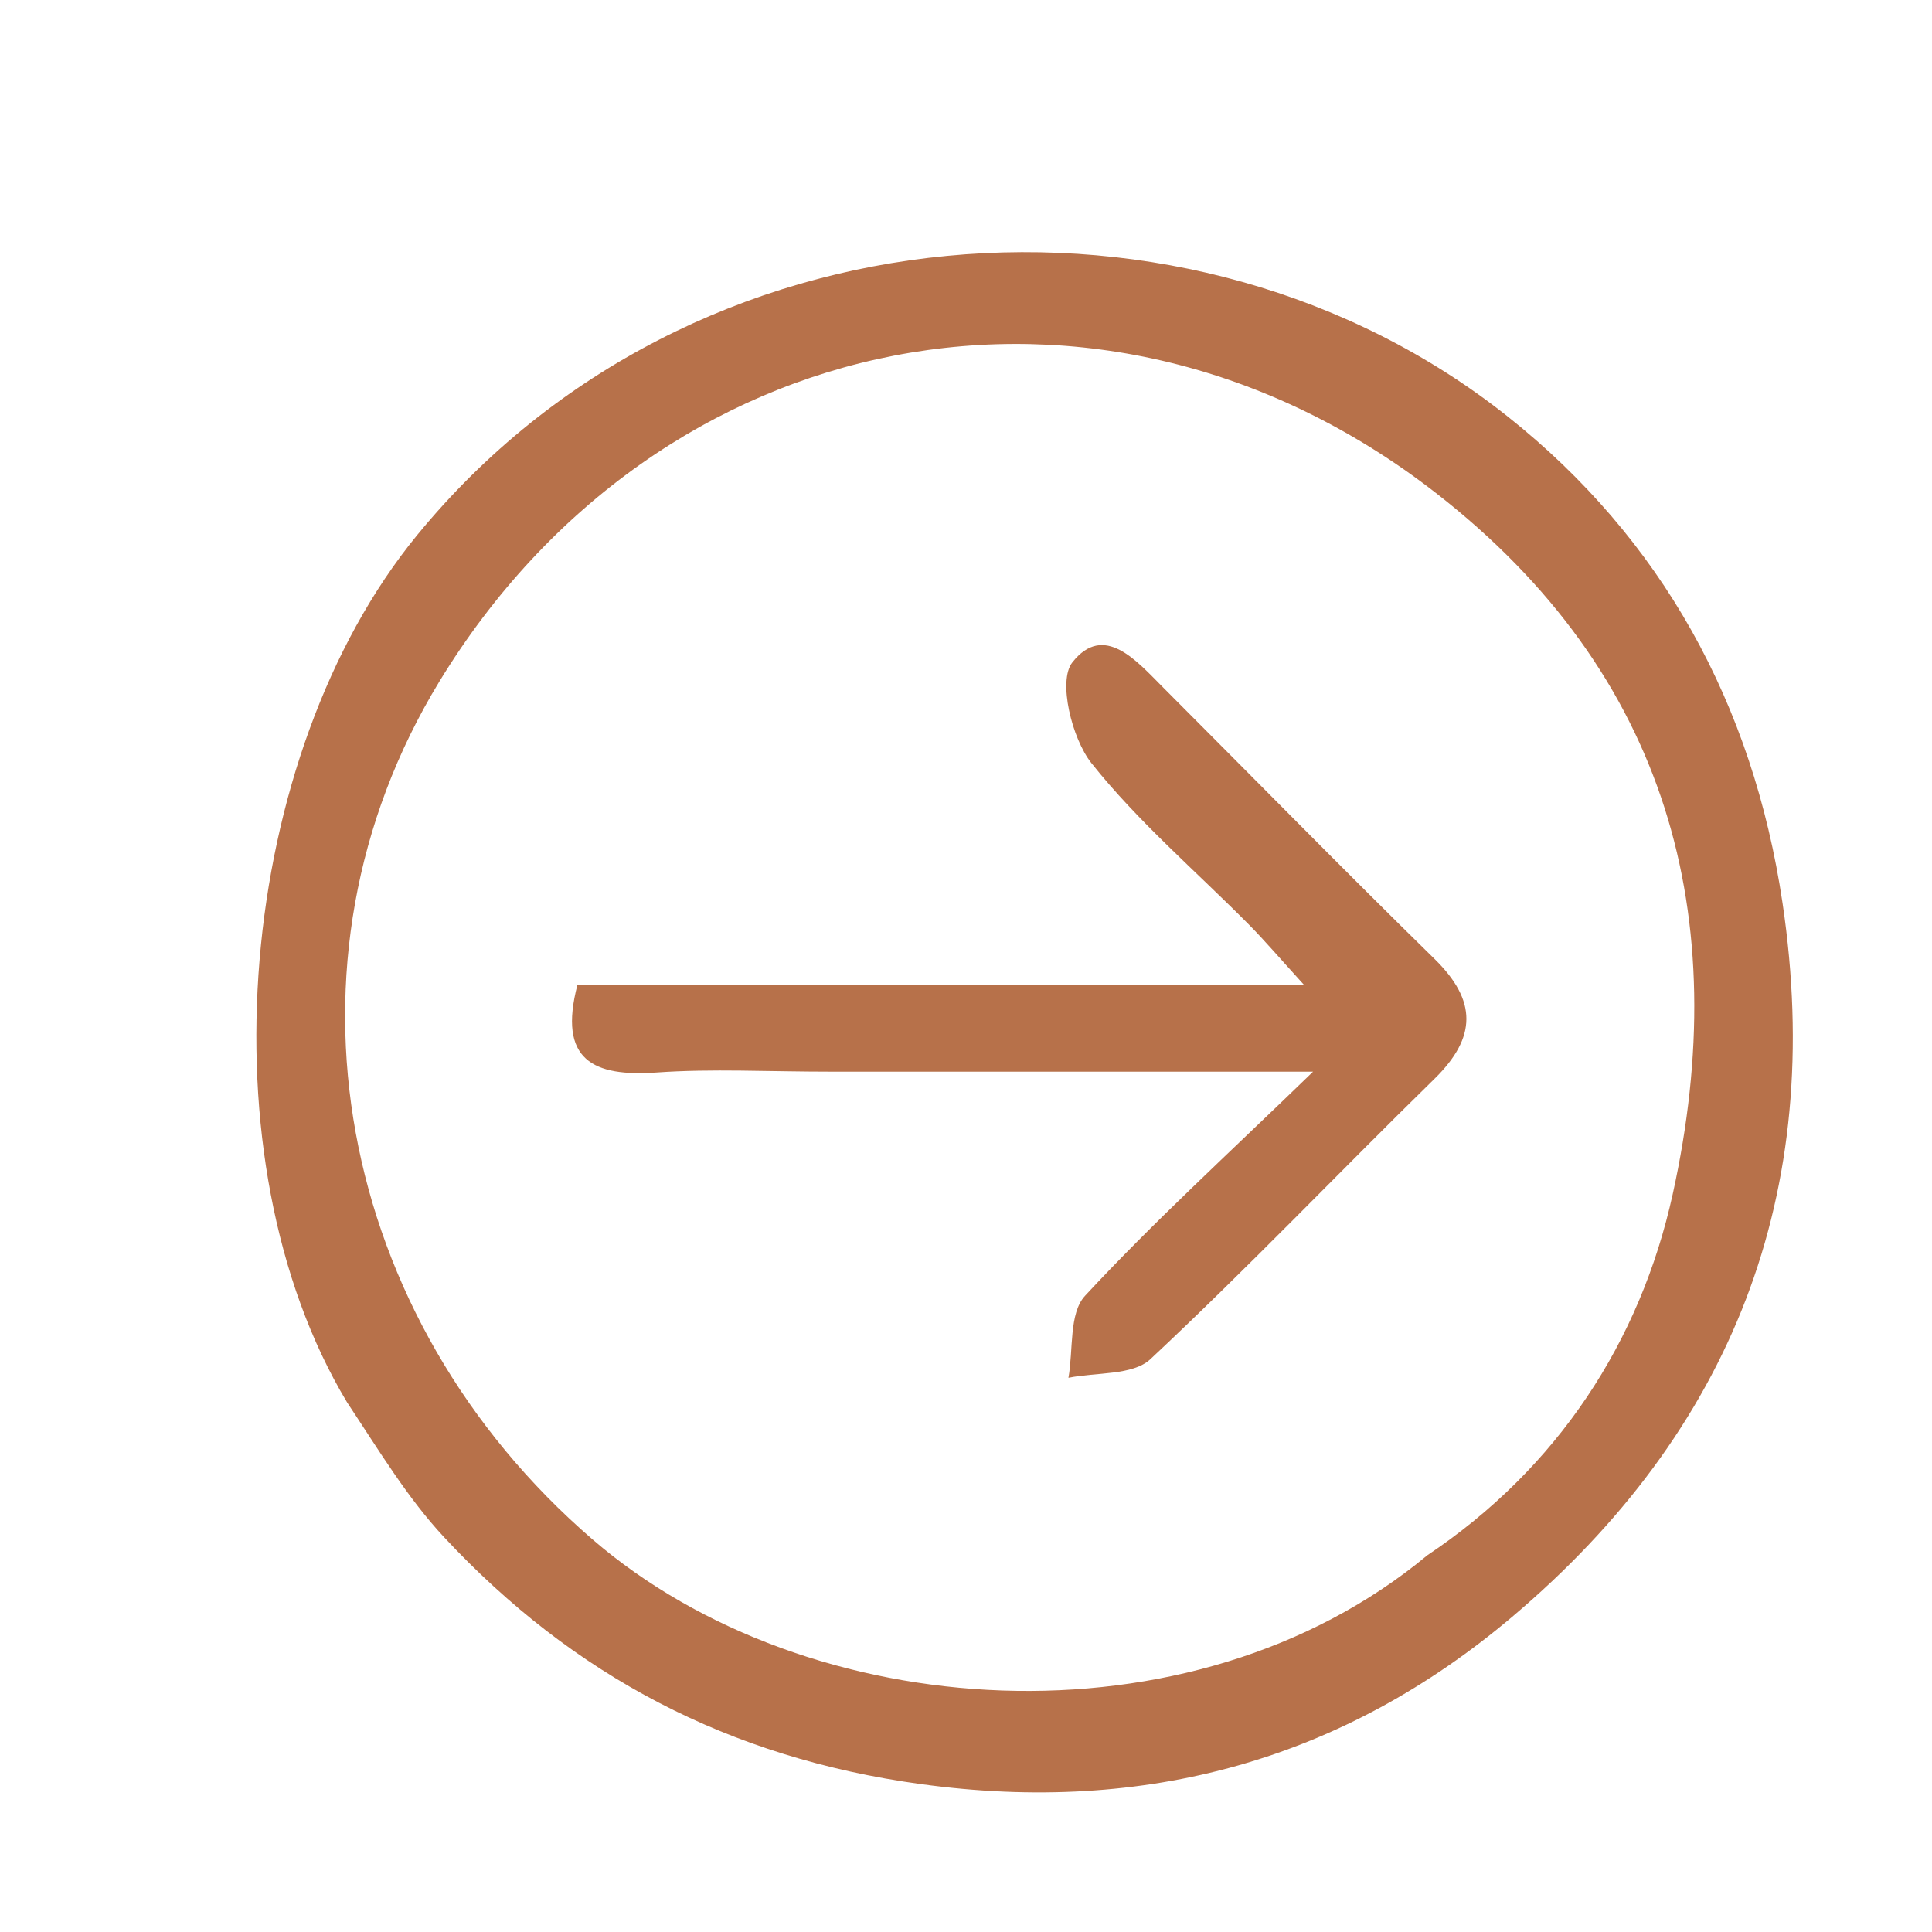
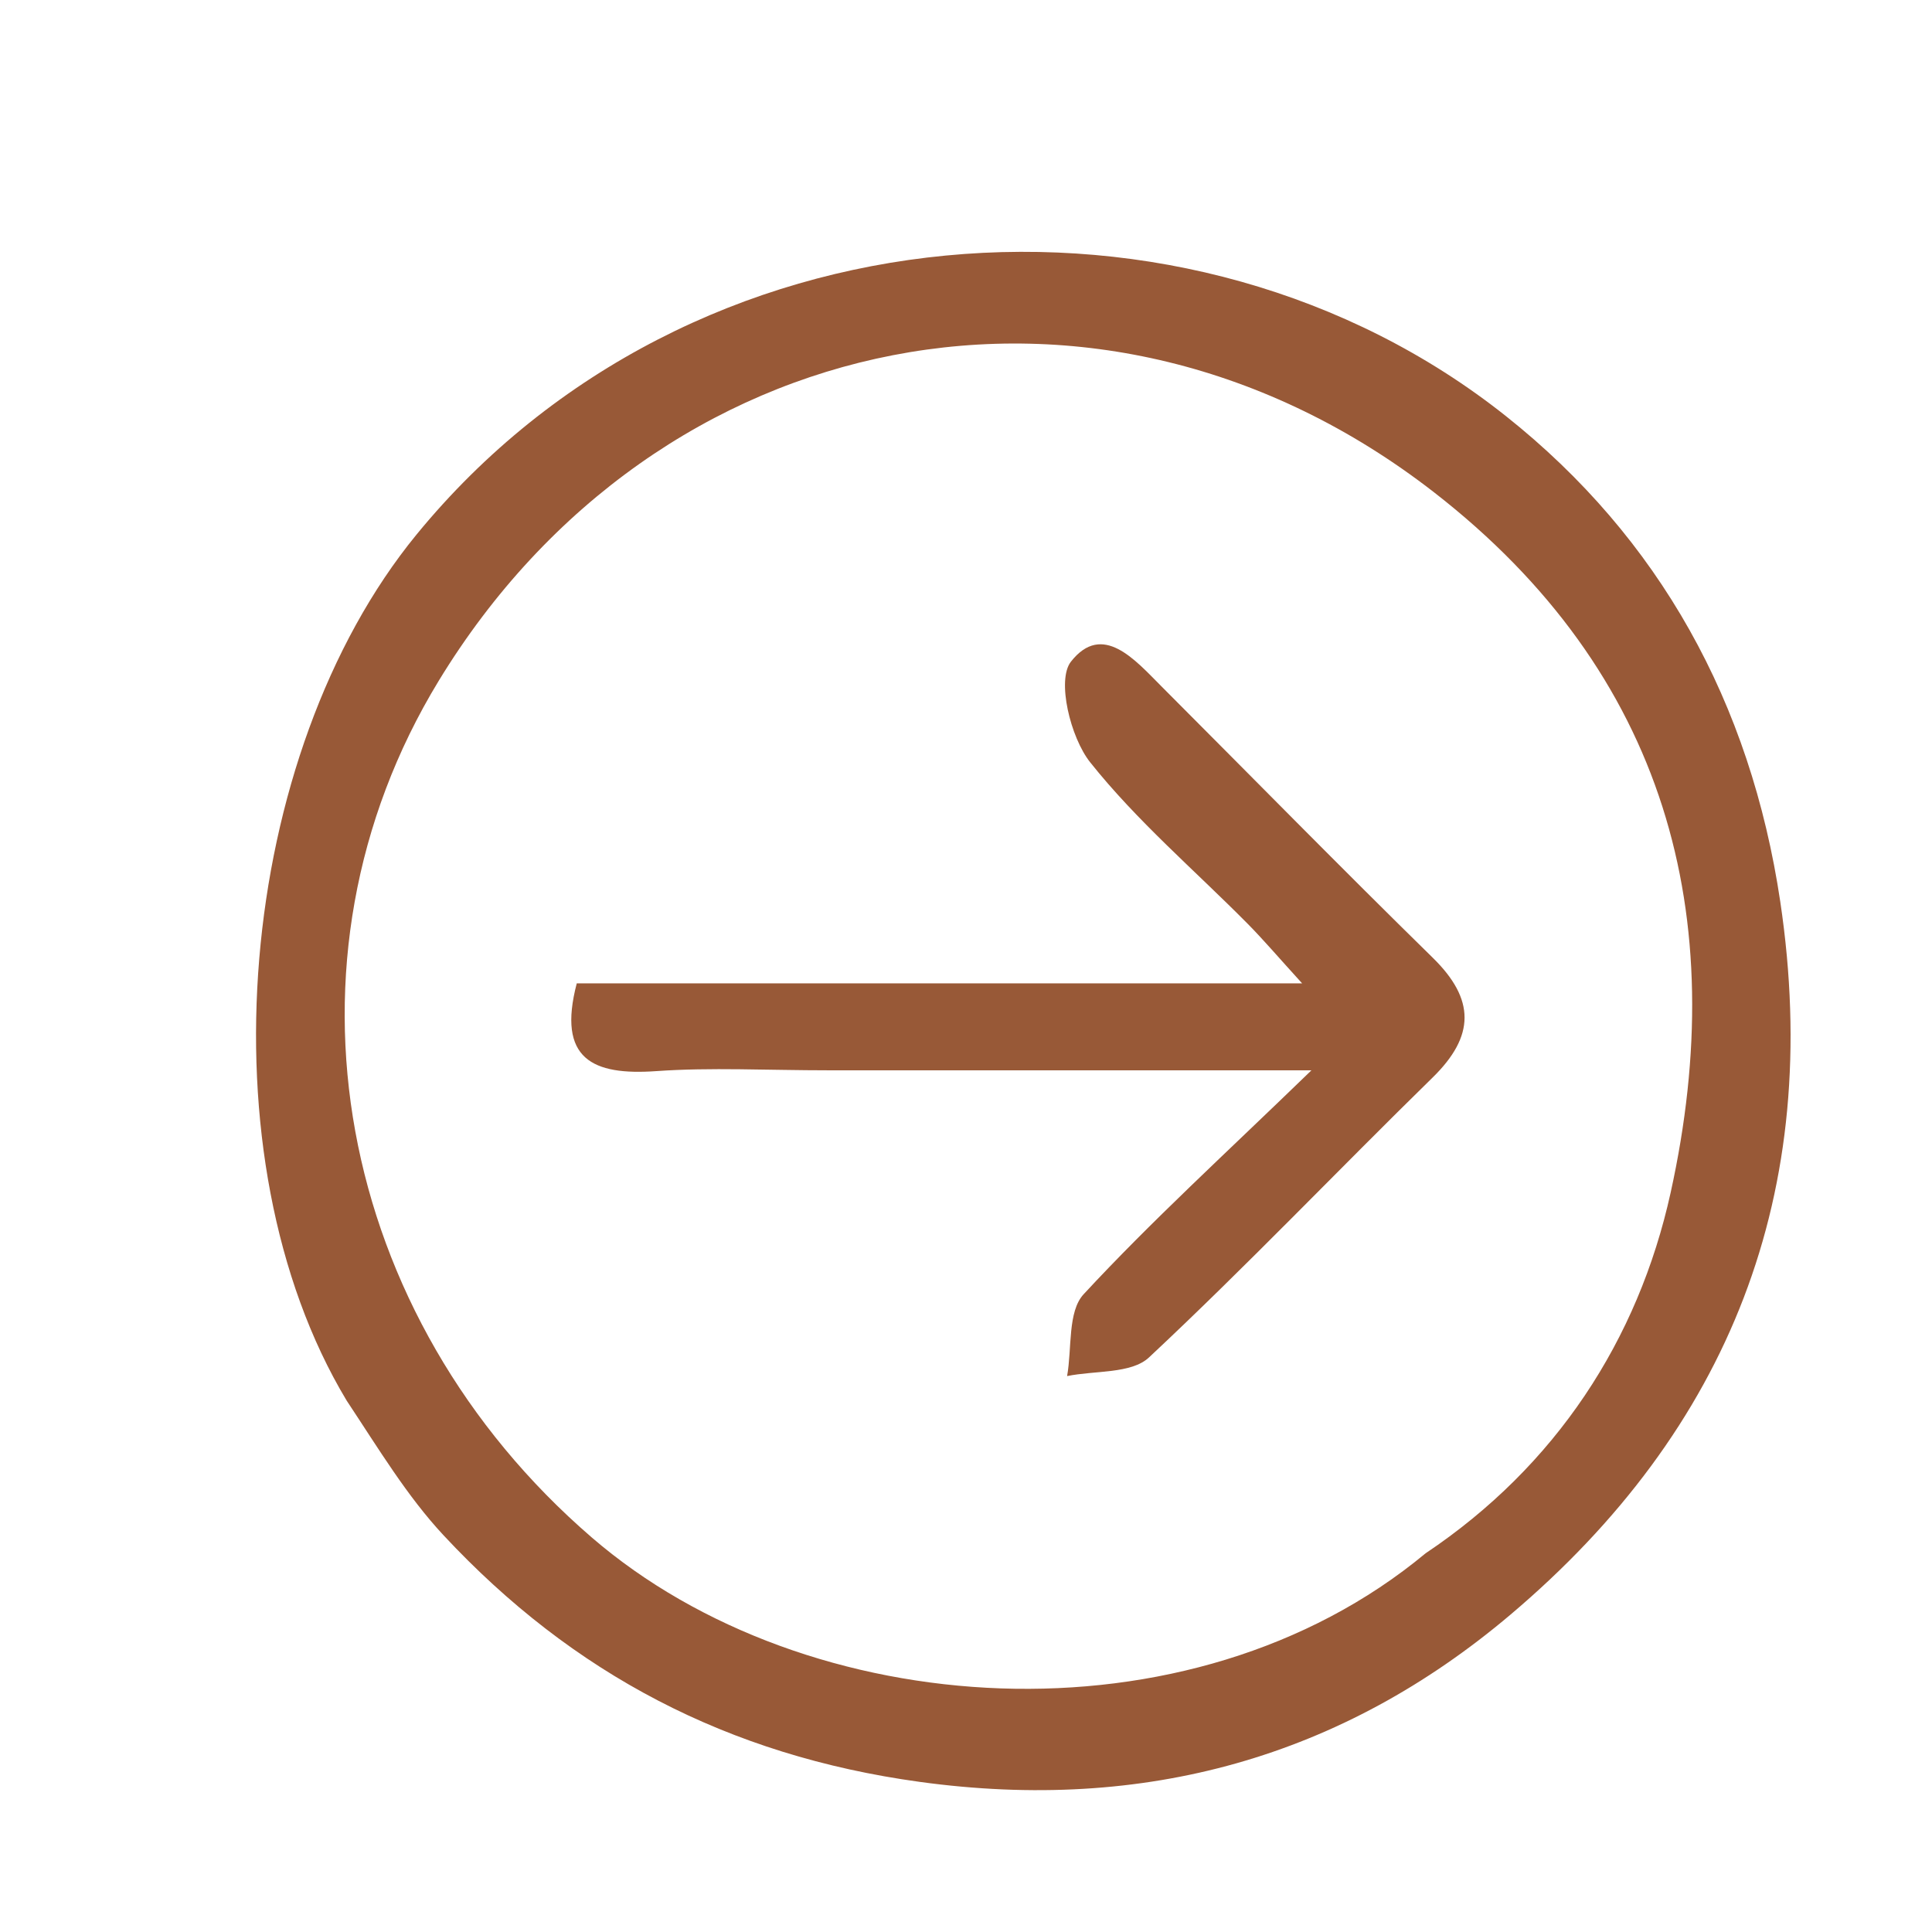
- <svg xmlns="http://www.w3.org/2000/svg" version="1.1" id="Layer_1" x="0px" y="0px" width="100%" viewBox="0 0 128 128" enable-background="new 0 0 128 128" xml:space="preserve" role="img" aria-labelledby="svgTitle svgDesc">
-   <path fill="#B7714A" opacity="1" stroke="none" d="  M22.991,92.903    C13.291,76.759 15.697,50.035 27.63,35.461    C45.837,13.225 78.948,10.962 99.895,27.601    C110.062,35.678 116.126,46.595 118.098,59.832    C120.968,79.1 114.717,94.829 100.196,107.11    C89.016,116.566 75.947,120.253 61.005,118.201    C48.294,116.455 37.973,111.021 29.42,101.841    C27.007,99.251 25.142,96.15 22.991,92.903   M94.567,103.039    C103.207,97.254 108.666,88.894 110.822,79.116    C114.866,60.778 110.543,44.636 95.131,32.66    C72.987,15.454 43.552,21.442 29.107,45.156    C17.778,63.752 22.287,87.356 39.255,101.989    C53.516,114.287 78.91,116.039 94.567,103.039   z" />
-   <path fill="#B7714A" opacity="1" stroke="none" d="  M55.004,71    C50.846,71 47.172,70.797 43.531,71.053    C39.322,71.35 36.942,70.267 38.26,65.23    C53.836,65.23 69.596,65.23 86.375,65.23    C84.784,63.483 83.807,62.332 82.748,61.262    C79.239,57.718 75.398,54.443 72.314,50.564    C71.005,48.917 70.086,45.108 71.04,43.892    C73.136,41.221 75.31,43.793 77.055,45.54    C83.047,51.54 88.984,57.597 95.041,63.531    C97.866,66.298 97.85,68.724 95.029,71.483    C88.731,77.644 82.649,84.032 76.217,90.048    C75.046,91.143 72.629,90.905 70.787,91.283    C71.116,89.439 70.813,87.009 71.885,85.852    C76.365,81.015 81.257,76.561 86.995,71    C75.578,71 65.54,71 55.004,71   z" />
+ <svg xmlns="http://www.w3.org/2000/svg" width="100%" height="100%" viewBox="0 0 712 712" version="1.1" xml:space="preserve" style="fill-rule:evenodd;clip-rule:evenodd;stroke-linejoin:round;stroke-miterlimit:2;">
+   <path d="M127.729,516.125c-53.889,-89.688 -40.523,-238.154 25.773,-319.122c101.147,-123.532 285.101,-136.103 401.469,-43.664c56.487,44.872 90.173,105.522 101.128,179.06c15.946,107.045 -18.783,194.431 -99.453,262.656c-62.114,52.532 -134.72,73.019 -217.729,61.616c-70.614,-9.701 -127.957,-39.885 -175.473,-90.889c-13.405,-14.389 -23.764,-31.615 -35.715,-49.657m397.645,56.313c48.001,-32.139 78.324,-78.58 90.303,-132.903c22.466,-101.878 -1.552,-191.557 -87.173,-258.088c-123.02,-95.591 -286.548,-62.326 -366.8,69.417c-62.935,103.315 -37.888,234.445 56.381,315.74c79.226,68.323 220.303,78.06 307.289,5.834Z" style="fill:#985937;fill-rule:nonzero;" />
+   <path d="M305.578,394.444c-23.102,0 -43.512,-1.128 -63.741,0.297c-23.381,1.646 -36.606,-4.367 -29.283,-32.351l267.309,-0c-8.842,-9.708 -14.268,-16.102 -20.151,-22.044c-19.497,-19.69 -40.833,-37.885 -57.966,-59.434c-7.275,-9.151 -12.382,-30.313 -7.078,-37.069c11.646,-14.835 23.722,-0.55 33.416,9.157c33.288,33.336 66.273,66.981 99.923,99.948c15.692,15.373 15.603,28.853 -0.065,44.178c-34.994,34.228 -68.779,69.72 -104.514,103.138c-6.505,6.084 -19.934,4.764 -30.168,6.862c1.829,-10.245 0.147,-23.743 6.099,-30.169c24.889,-26.871 52.069,-51.62 83.946,-82.513l-177.727,0Z" style="fill:#985937;fill-rule:nonzero;" />
</svg>
